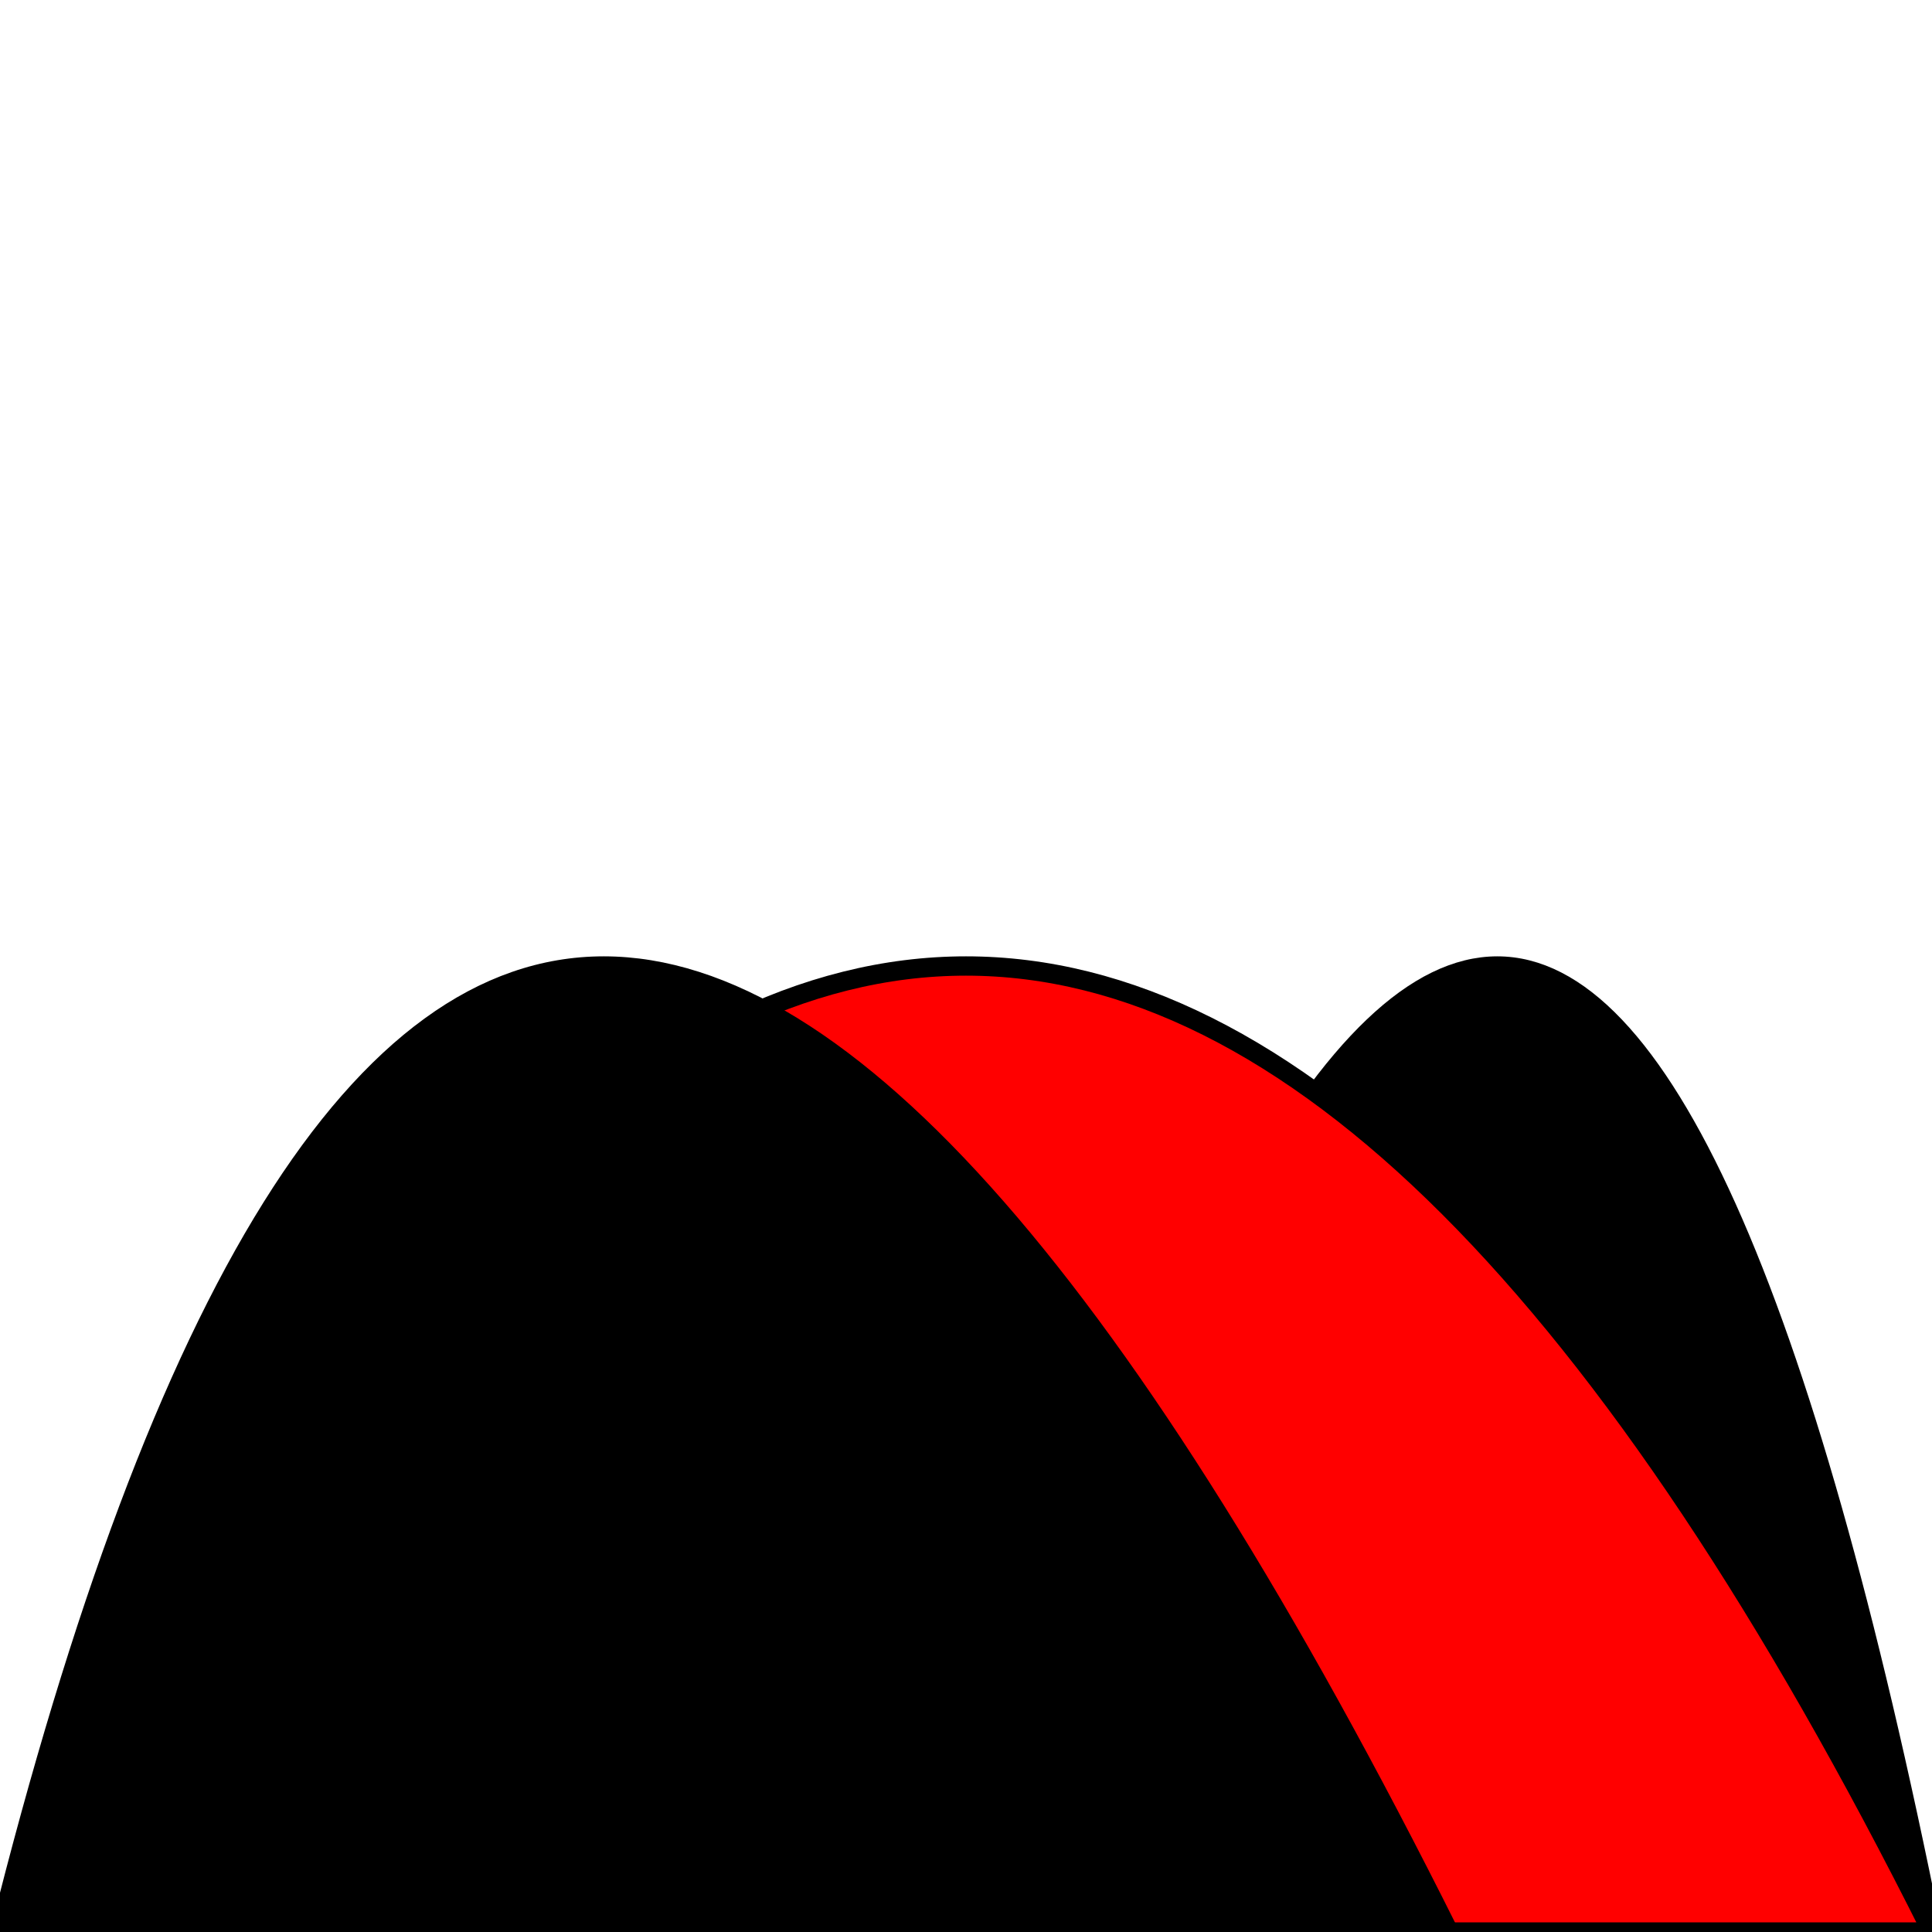
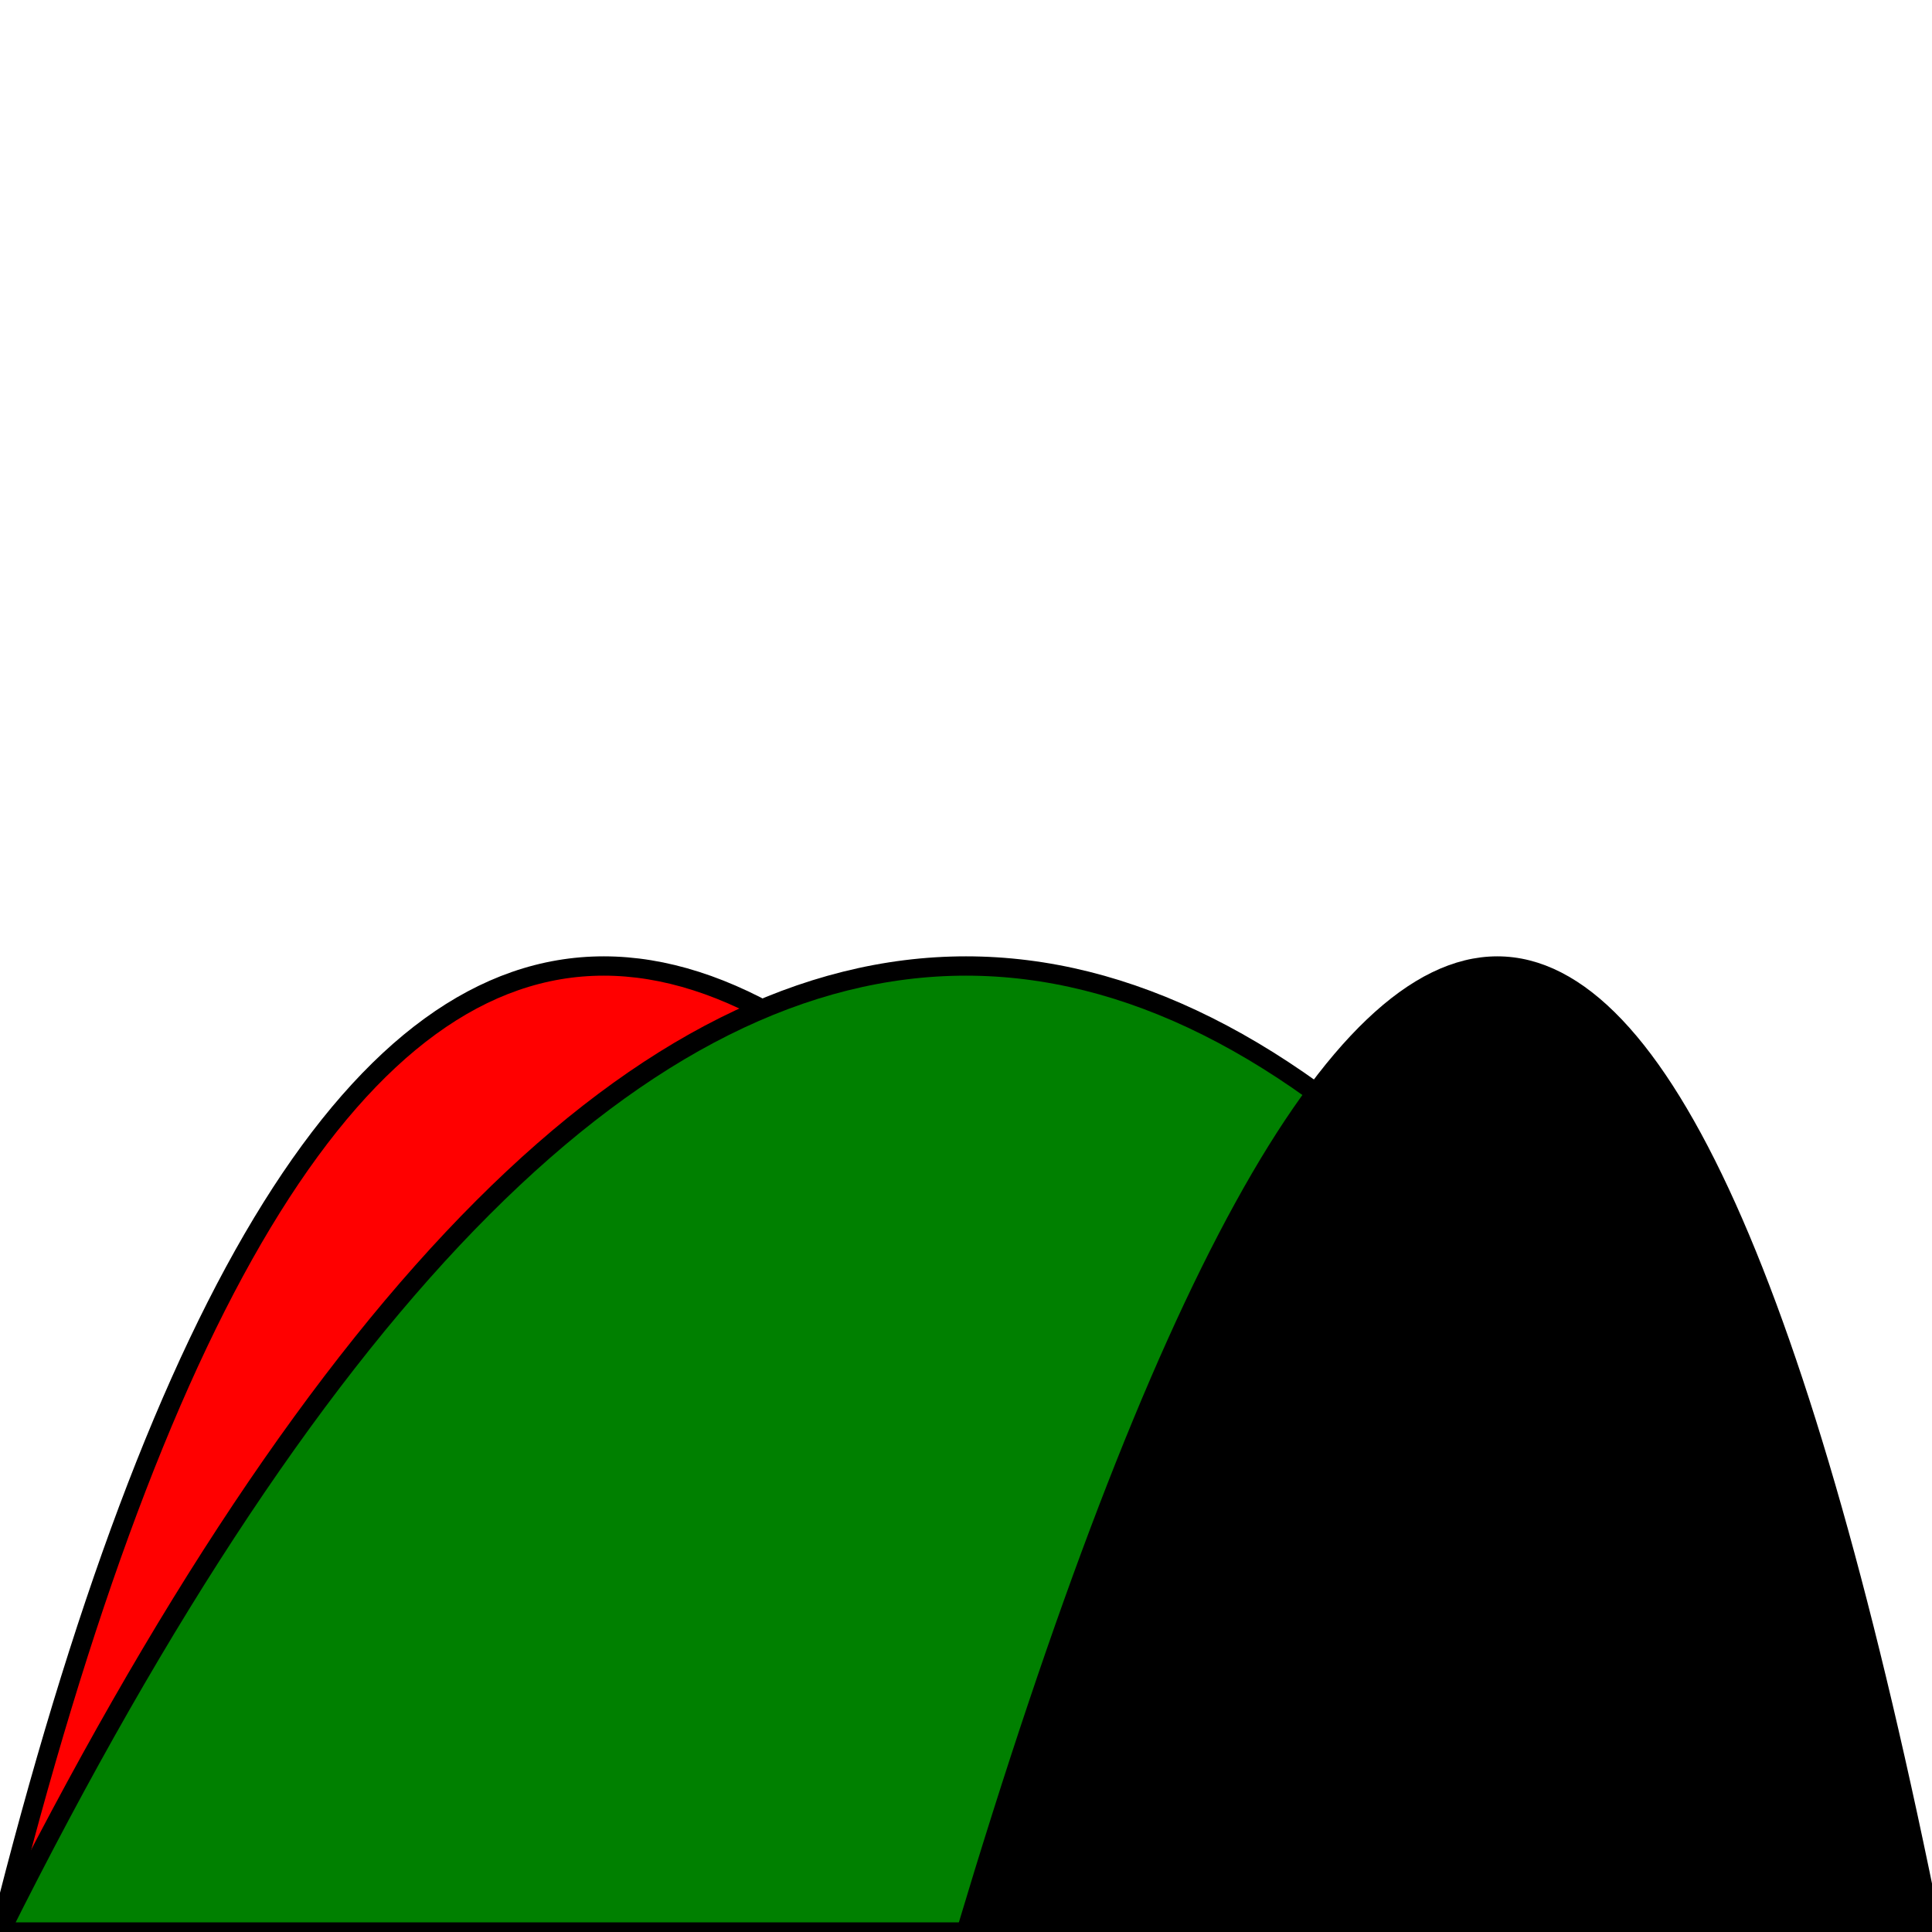
<svg xmlns="http://www.w3.org/2000/svg" viewBox="0 0 100 100" stroke="black">
-   <path d="M 50 100 Q 80 0 100 100 z" />
-   <path d="M 0 100 Q 50 0 100 100 z" fill="red" />
-   <path d="M 0 100 Q 25 0 75 100 z" />
+   <path d="M 0 100 Q 25 0 75 100 z" style="fill:red;" />
+   <path d="M 0 100 Q 50 0 100 100 z" fill="green" />
+   <path d="M 50 100 Q 80 0 100 100 z" fill="currentcolor" />
</svg>
